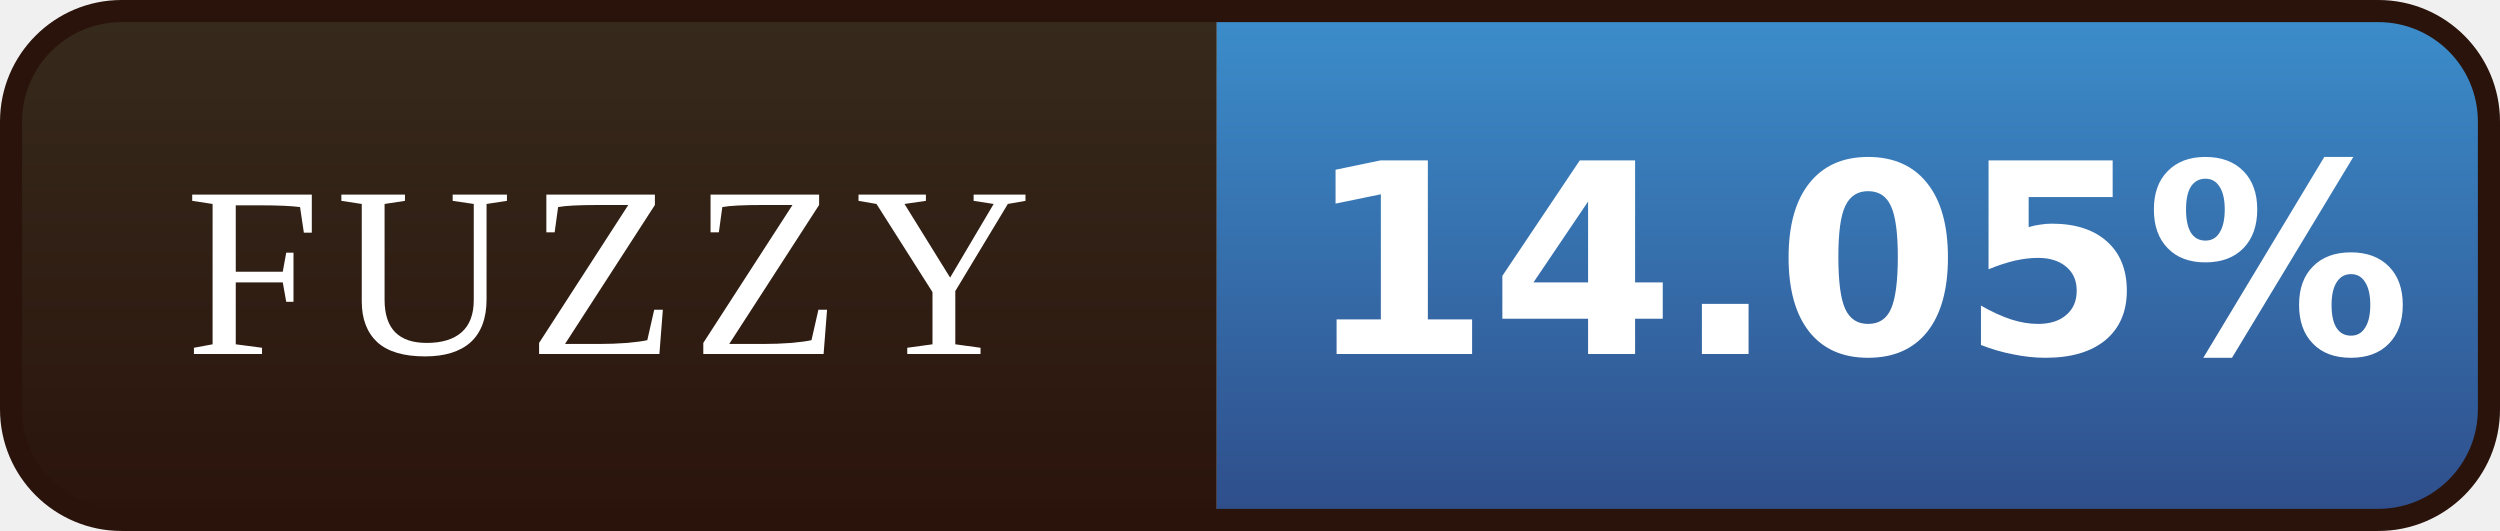
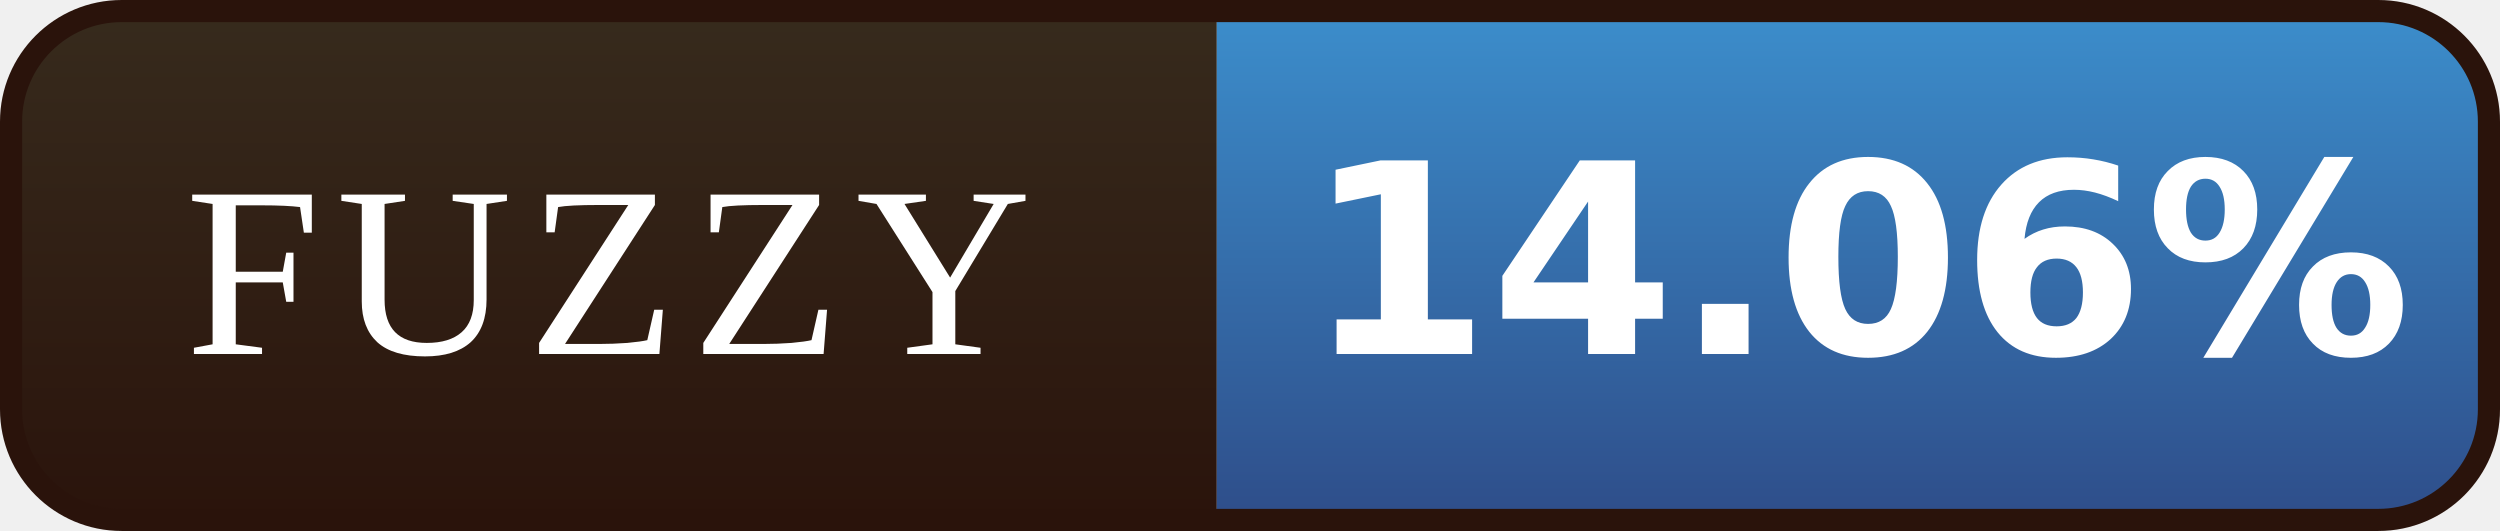
- <svg xmlns="http://www.w3.org/2000/svg" width="113" height="24" viewBox="0 0 113 24" role="img" aria-label="FUZZY: 14.05%">
+ <svg xmlns="http://www.w3.org/2000/svg" width="113" height="24" viewBox="0 0 113 24" role="img" aria-label="FUZZY: 14.06%">
  <defs>
    <linearGradient id="l" x1="0" y1="0" x2="0" y2="1">
      <stop offset="0" stop-color="#372B1D" />
      <stop offset="1" stop-color="#2A130B" />
    </linearGradient>
    <linearGradient id="v" x1="0" y1="0" x2="0" y2="1">
      <stop offset="0" stop-color="#3C8FCD" />
      <stop offset="1" stop-color="#2E4C88" />
    </linearGradient>
    <clipPath id="r">
      <rect x="0.5" y="0.5" width="112" height="23" rx="5" />
    </clipPath>
  </defs>
  <g clip-path="url(#r)">
    <rect width="55" height="24" fill="url(#l)" />
    <rect x="55" width="58" height="24" fill="url(#v)" />
  </g>
  <rect x="0.5" y="0.5" width="112" height="23" rx="5" fill="none" stroke="#2A130B" />
  <g font-family="Georgia,'Times New Roman',serif" font-size="11" letter-spacing="0.7" fill="#FFFFFF" text-anchor="middle">
    <text x="27.5" y="16">FUZZY</text>
  </g>
  <g font-family="Verdana,'DejaVu Sans',sans-serif" font-size="12" font-weight="bold" fill="#FFFFFF" text-anchor="middle">
-     <text x="84.0" y="16">14.05%</text>
+     <text x="84.0" y="16">14.06%</text>
  </g>
</svg>
